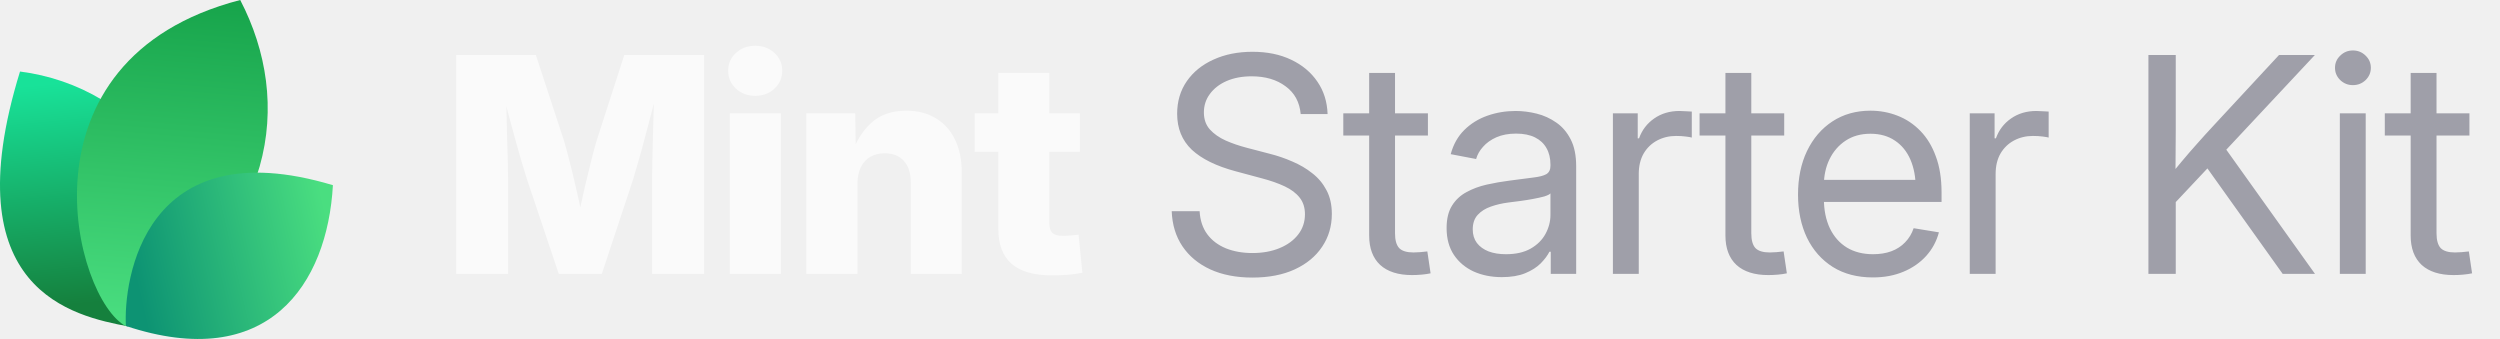
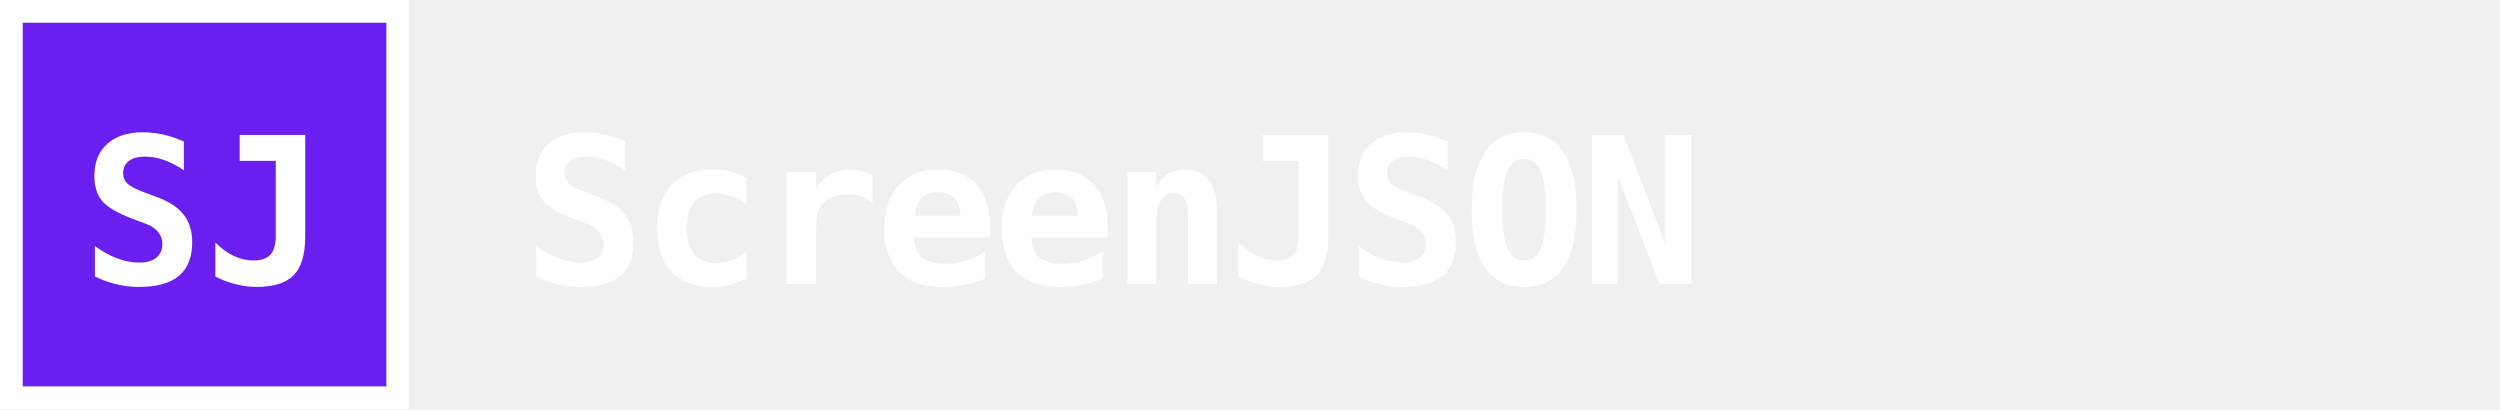
- <svg xmlns="http://www.w3.org/2000/svg" width="177" height="24" viewBox="0 0 177 24" fill="none">
-   <path d="M9.061 23.108C5.268 22.377 -3.391 20.627 1.417 5.064C9.634 6.099 16.973 14.064 9.061 23.108Z" fill="url(#paint0_linear_17557_2145)" />
-   <path d="M8.919 23.094C5.276 21.222 0.784 4.209 17.007 0C20.757 7.193 19.621 16.545 8.919 23.094Z" fill="url(#paint1_linear_17557_2145)" />
-   <path d="M8.914 23.079C8.735 19.882 10.159 9.085 23.57 13.111C23.181 20.123 18.984 26.418 8.914 23.079Z" fill="url(#paint2_linear_17557_2145)" />
-   <path d="M32.301 19.392V3.894H37.938L39.925 9.948C40.036 10.315 40.164 10.787 40.31 11.362C40.462 11.938 40.611 12.552 40.757 13.204C40.91 13.855 41.048 14.483 41.173 15.086C41.305 15.682 41.412 16.192 41.495 16.615H40.695C40.771 16.192 40.871 15.682 40.996 15.086C41.128 14.49 41.267 13.866 41.412 13.214C41.565 12.562 41.714 11.948 41.86 11.373C42.005 10.79 42.133 10.315 42.244 9.948L44.2 3.894H49.848V19.392H46.166V12.704C46.166 12.357 46.173 11.917 46.187 11.383C46.2 10.849 46.214 10.27 46.228 9.646C46.249 9.022 46.266 8.391 46.28 7.753C46.301 7.115 46.311 6.519 46.311 5.964H46.623C46.485 6.561 46.332 7.181 46.166 7.826C45.999 8.471 45.833 9.102 45.666 9.719C45.507 10.336 45.351 10.901 45.198 11.414C45.053 11.928 44.928 12.357 44.824 12.704L42.608 19.392H39.561L37.314 12.704C37.203 12.357 37.072 11.928 36.919 11.414C36.773 10.901 36.614 10.34 36.441 9.729C36.274 9.112 36.104 8.481 35.931 7.836C35.764 7.192 35.608 6.567 35.463 5.964H35.827C35.834 6.512 35.844 7.105 35.858 7.743C35.872 8.374 35.886 9.005 35.9 9.636C35.92 10.26 35.938 10.839 35.952 11.373C35.965 11.907 35.972 12.351 35.972 12.704V19.392H32.301ZM51.668 19.392V8.024H55.288V19.392H51.668ZM53.468 6.786C52.927 6.786 52.473 6.616 52.105 6.276C51.738 5.93 51.554 5.507 51.554 5.007C51.554 4.508 51.738 4.088 52.105 3.749C52.473 3.409 52.927 3.239 53.468 3.239C54.009 3.239 54.463 3.409 54.83 3.749C55.198 4.082 55.382 4.501 55.382 5.007C55.382 5.507 55.198 5.93 54.83 6.276C54.463 6.616 54.009 6.786 53.468 6.786ZM60.708 13.027V19.392H57.088V8.024H60.551L60.593 10.967H60.281C60.593 10.024 61.061 9.268 61.685 8.7C62.309 8.124 63.138 7.836 64.171 7.836C64.975 7.836 65.672 8.017 66.262 8.377C66.851 8.731 67.302 9.234 67.614 9.885C67.933 10.537 68.092 11.307 68.092 12.194V19.392H64.483V12.912C64.483 12.26 64.32 11.754 63.994 11.394C63.675 11.033 63.221 10.853 62.632 10.853C62.25 10.853 61.914 10.936 61.623 11.102C61.332 11.269 61.106 11.515 60.947 11.841C60.787 12.16 60.708 12.555 60.708 13.027ZM76.456 8.024V10.749H69.008V8.024H76.456ZM70.683 5.163H74.292V15.783C74.292 16.102 74.361 16.334 74.5 16.48C74.646 16.625 74.899 16.698 75.259 16.698C75.405 16.698 75.596 16.688 75.831 16.667C76.074 16.646 76.251 16.629 76.362 16.615L76.632 19.309C76.313 19.378 75.963 19.427 75.582 19.455C75.207 19.482 74.836 19.496 74.469 19.496C73.2 19.496 72.25 19.222 71.619 18.674C70.995 18.127 70.683 17.308 70.683 16.22V5.163Z" fill="#FAFAFA" />
-   <path d="M88.667 19.652C87.523 19.652 86.528 19.458 85.682 19.07C84.843 18.681 84.188 18.137 83.716 17.437C83.245 16.736 82.992 15.908 82.957 14.951H84.933C84.968 15.596 85.148 16.14 85.474 16.584C85.8 17.021 86.24 17.354 86.795 17.582C87.35 17.804 87.974 17.915 88.667 17.915C89.388 17.915 90.026 17.801 90.581 17.572C91.143 17.343 91.583 17.024 91.902 16.615C92.228 16.199 92.391 15.717 92.391 15.169C92.391 14.698 92.266 14.306 92.017 13.994C91.767 13.675 91.413 13.408 90.956 13.193C90.498 12.978 89.954 12.787 89.323 12.621L87.502 12.132C86.123 11.765 85.082 11.255 84.382 10.603C83.689 9.944 83.342 9.095 83.342 8.055C83.342 7.174 83.571 6.404 84.028 5.746C84.486 5.087 85.117 4.577 85.921 4.217C86.726 3.849 87.645 3.666 88.678 3.666C89.718 3.666 90.63 3.853 91.413 4.227C92.204 4.602 92.824 5.122 93.275 5.787C93.726 6.446 93.965 7.209 93.993 8.076H92.089C92.013 7.23 91.656 6.574 91.018 6.11C90.387 5.638 89.586 5.403 88.615 5.403C87.95 5.403 87.36 5.513 86.847 5.735C86.341 5.957 85.946 6.262 85.661 6.651C85.377 7.032 85.235 7.469 85.235 7.961C85.235 8.447 85.377 8.849 85.661 9.168C85.946 9.48 86.317 9.74 86.774 9.948C87.232 10.149 87.724 10.319 88.251 10.457L89.884 10.884C90.439 11.023 90.977 11.206 91.496 11.435C92.023 11.657 92.495 11.934 92.911 12.267C93.334 12.593 93.67 12.995 93.92 13.474C94.17 13.945 94.294 14.504 94.294 15.149C94.294 16.015 94.066 16.788 93.608 17.468C93.157 18.148 92.512 18.681 91.673 19.07C90.834 19.458 89.832 19.652 88.667 19.652ZM101.097 8.024V9.594H95.106V8.024H101.097ZM96.937 5.163H98.767V16.521C98.767 17 98.865 17.347 99.059 17.562C99.26 17.77 99.6 17.874 100.078 17.874C100.21 17.874 100.366 17.867 100.546 17.853C100.733 17.832 100.903 17.815 101.056 17.801L101.285 19.351C101.097 19.392 100.886 19.423 100.65 19.444C100.414 19.465 100.189 19.475 99.974 19.475C98.996 19.475 98.244 19.236 97.717 18.758C97.197 18.272 96.937 17.579 96.937 16.677V5.163ZM106.33 19.621C105.595 19.621 104.932 19.489 104.343 19.226C103.754 18.955 103.285 18.564 102.939 18.05C102.592 17.53 102.419 16.896 102.419 16.147C102.419 15.495 102.547 14.965 102.804 14.556C103.06 14.146 103.403 13.828 103.833 13.599C104.263 13.363 104.742 13.186 105.269 13.068C105.796 12.95 106.333 12.857 106.881 12.787C107.574 12.69 108.132 12.617 108.555 12.569C108.978 12.52 109.287 12.441 109.481 12.33C109.675 12.212 109.772 12.014 109.772 11.737V11.654C109.772 11.203 109.679 10.815 109.492 10.489C109.311 10.163 109.041 9.91 108.68 9.729C108.32 9.549 107.872 9.459 107.338 9.459C106.805 9.459 106.34 9.546 105.945 9.719C105.556 9.892 105.241 10.118 104.998 10.395C104.755 10.665 104.593 10.953 104.509 11.258L102.71 10.915C102.897 10.222 103.22 9.65 103.677 9.199C104.135 8.748 104.679 8.412 105.31 8.19C105.941 7.968 106.607 7.857 107.307 7.857C107.8 7.857 108.295 7.92 108.795 8.044C109.301 8.169 109.765 8.381 110.188 8.679C110.611 8.97 110.951 9.369 111.208 9.875C111.464 10.374 111.593 11.005 111.593 11.768V19.392H109.793V17.822H109.7C109.568 18.085 109.363 18.359 109.086 18.643C108.809 18.921 108.444 19.153 107.994 19.34C107.543 19.527 106.988 19.621 106.33 19.621ZM106.621 17.998C107.321 17.998 107.904 17.867 108.368 17.603C108.84 17.333 109.19 16.986 109.419 16.563C109.654 16.133 109.772 15.682 109.772 15.211V13.692C109.703 13.769 109.554 13.841 109.325 13.911C109.096 13.973 108.829 14.032 108.524 14.088C108.226 14.143 107.921 14.192 107.609 14.233C107.304 14.275 107.033 14.309 106.798 14.337C106.354 14.393 105.938 14.49 105.549 14.628C105.168 14.76 104.86 14.954 104.624 15.211C104.388 15.467 104.27 15.811 104.27 16.241C104.27 16.615 104.367 16.934 104.561 17.198C104.762 17.461 105.04 17.662 105.393 17.801C105.747 17.933 106.156 17.998 106.621 17.998ZM114.193 19.392V8.024H115.951V9.792H116.045C116.253 9.209 116.61 8.741 117.116 8.388C117.622 8.034 118.219 7.857 118.905 7.857C119.058 7.857 119.217 7.864 119.384 7.878C119.55 7.885 119.682 7.892 119.779 7.899V9.74C119.716 9.719 119.578 9.695 119.363 9.667C119.155 9.639 118.922 9.625 118.666 9.625C118.174 9.625 117.726 9.733 117.324 9.948C116.922 10.163 116.603 10.471 116.367 10.874C116.138 11.276 116.024 11.758 116.024 12.319V19.392H114.193ZM126.322 8.024V9.594H120.33V8.024H126.322ZM122.161 5.163H123.992V16.521C123.992 17 124.089 17.347 124.283 17.562C124.484 17.77 124.824 17.874 125.302 17.874C125.434 17.874 125.59 17.867 125.77 17.853C125.958 17.832 126.127 17.815 126.28 17.801L126.509 19.351C126.322 19.392 126.11 19.423 125.874 19.444C125.639 19.465 125.413 19.475 125.198 19.475C124.221 19.475 123.468 19.236 122.941 18.758C122.421 18.272 122.161 17.579 122.161 16.677V5.163ZM132.604 19.642C131.502 19.642 130.555 19.396 129.765 18.903C128.974 18.404 128.364 17.714 127.934 16.834C127.511 15.946 127.3 14.927 127.3 13.775C127.3 12.611 127.511 11.584 127.934 10.697C128.364 9.802 128.964 9.102 129.734 8.596C130.51 8.089 131.408 7.836 132.428 7.836C133.1 7.836 133.738 7.954 134.341 8.19C134.952 8.426 135.489 8.783 135.954 9.261C136.425 9.74 136.793 10.343 137.056 11.071C137.327 11.792 137.462 12.645 137.462 13.63V14.296H128.433V12.735H136.463L135.631 13.297C135.631 12.541 135.506 11.876 135.257 11.3C135.007 10.725 134.643 10.277 134.165 9.958C133.686 9.632 133.107 9.469 132.428 9.469C131.748 9.469 131.162 9.632 130.67 9.958C130.177 10.284 129.796 10.725 129.526 11.279C129.262 11.827 129.13 12.441 129.13 13.12V14.046C129.13 14.864 129.273 15.572 129.557 16.168C129.841 16.757 130.243 17.211 130.763 17.53C131.283 17.842 131.901 17.998 132.615 17.998C133.093 17.998 133.523 17.929 133.905 17.79C134.293 17.645 134.619 17.433 134.882 17.156C135.153 16.879 135.354 16.546 135.486 16.157L137.275 16.449C137.108 17.08 136.81 17.634 136.38 18.113C135.95 18.591 135.413 18.966 134.768 19.236C134.123 19.507 133.402 19.642 132.604 19.642ZM139.459 19.392V8.024H141.217V9.792H141.311C141.519 9.209 141.876 8.741 142.382 8.388C142.888 8.034 143.485 7.857 144.171 7.857C144.324 7.857 144.483 7.864 144.649 7.878C144.816 7.885 144.948 7.892 145.045 7.899V9.74C144.982 9.719 144.844 9.695 144.629 9.667C144.421 9.639 144.188 9.625 143.932 9.625C143.439 9.625 142.992 9.733 142.59 9.948C142.188 10.163 141.869 10.471 141.633 10.874C141.404 11.276 141.29 11.758 141.29 12.319V19.392H139.459ZM153.429 14.961V12.715C153.783 12.257 154.136 11.82 154.49 11.404C154.844 10.981 155.204 10.565 155.572 10.156C155.939 9.74 156.314 9.327 156.695 8.918L161.355 3.894H163.893L157.277 10.967H157.184L153.429 14.961ZM152.108 19.392V3.894H154.043V9.241L154.022 12.559L154.043 13.505V19.392H152.108ZM161.615 19.392L155.967 11.477L157.173 9.969L163.903 19.392H161.615ZM165.661 19.392V8.024H167.492V19.392H165.661ZM166.587 6.027C166.24 6.027 165.942 5.909 165.692 5.673C165.443 5.43 165.318 5.139 165.318 4.799C165.318 4.459 165.443 4.172 165.692 3.936C165.942 3.693 166.24 3.572 166.587 3.572C166.934 3.572 167.232 3.693 167.482 3.936C167.731 4.172 167.856 4.459 167.856 4.799C167.856 5.139 167.731 5.43 167.482 5.673C167.232 5.909 166.934 6.027 166.587 6.027ZM174.836 8.024V9.594H168.844V8.024H174.836ZM170.675 5.163H172.506V16.521C172.506 17 172.603 17.347 172.797 17.562C172.998 17.77 173.338 17.874 173.816 17.874C173.948 17.874 174.104 17.867 174.284 17.853C174.472 17.832 174.641 17.815 174.794 17.801L175.023 19.351C174.836 19.392 174.624 19.423 174.388 19.444C174.153 19.465 173.927 19.475 173.712 19.475C172.735 19.475 171.982 19.236 171.455 18.758C170.935 18.272 170.675 17.579 170.675 16.677V5.163Z" fill="#9F9FA9" />
-   <defs>
-     <linearGradient id="paint0_linear_17557_2145" x1="3.776" y1="5.916" x2="5.232" y2="21.559" gradientUnits="userSpaceOnUse">
-       <stop stop-color="#18E299" />
-       <stop offset="1" stop-color="#15803D" />
-     </linearGradient>
-     <linearGradient id="paint1_linear_17557_2145" x1="12.171" y1="-0.718" x2="10.19" y2="22.983" gradientUnits="userSpaceOnUse">
-       <stop stop-color="#16A34A" />
-       <stop offset="1" stop-color="#4ADE80" />
-     </linearGradient>
-     <linearGradient id="paint2_linear_17557_2145" x1="23.133" y1="15.353" x2="9.338" y2="18.52" gradientUnits="userSpaceOnUse">
-       <stop stop-color="#4ADE80" />
-       <stop offset="1" stop-color="#0D9373" />
-     </linearGradient>
-   </defs>
+ <svg xmlns="http://www.w3.org/2000/svg" viewBox="0 0 220 36" fill="none">
+   <rect x="1" y="1" width="34" height="34" fill="#6a1ef0" stroke="#ffffff" stroke-width="2" />
+   <text x="18" y="25" text-anchor="middle" font-family="ui-monospace,monospace" font-size="18" font-weight="900" fill="#ffffff">SJ</text>
+   <text x="46" y="25" font-family="ui-monospace,monospace" font-size="18" font-weight="800" fill="#ffffff" letter-spacing="-0.5">ScreenJSON</text>
</svg>
